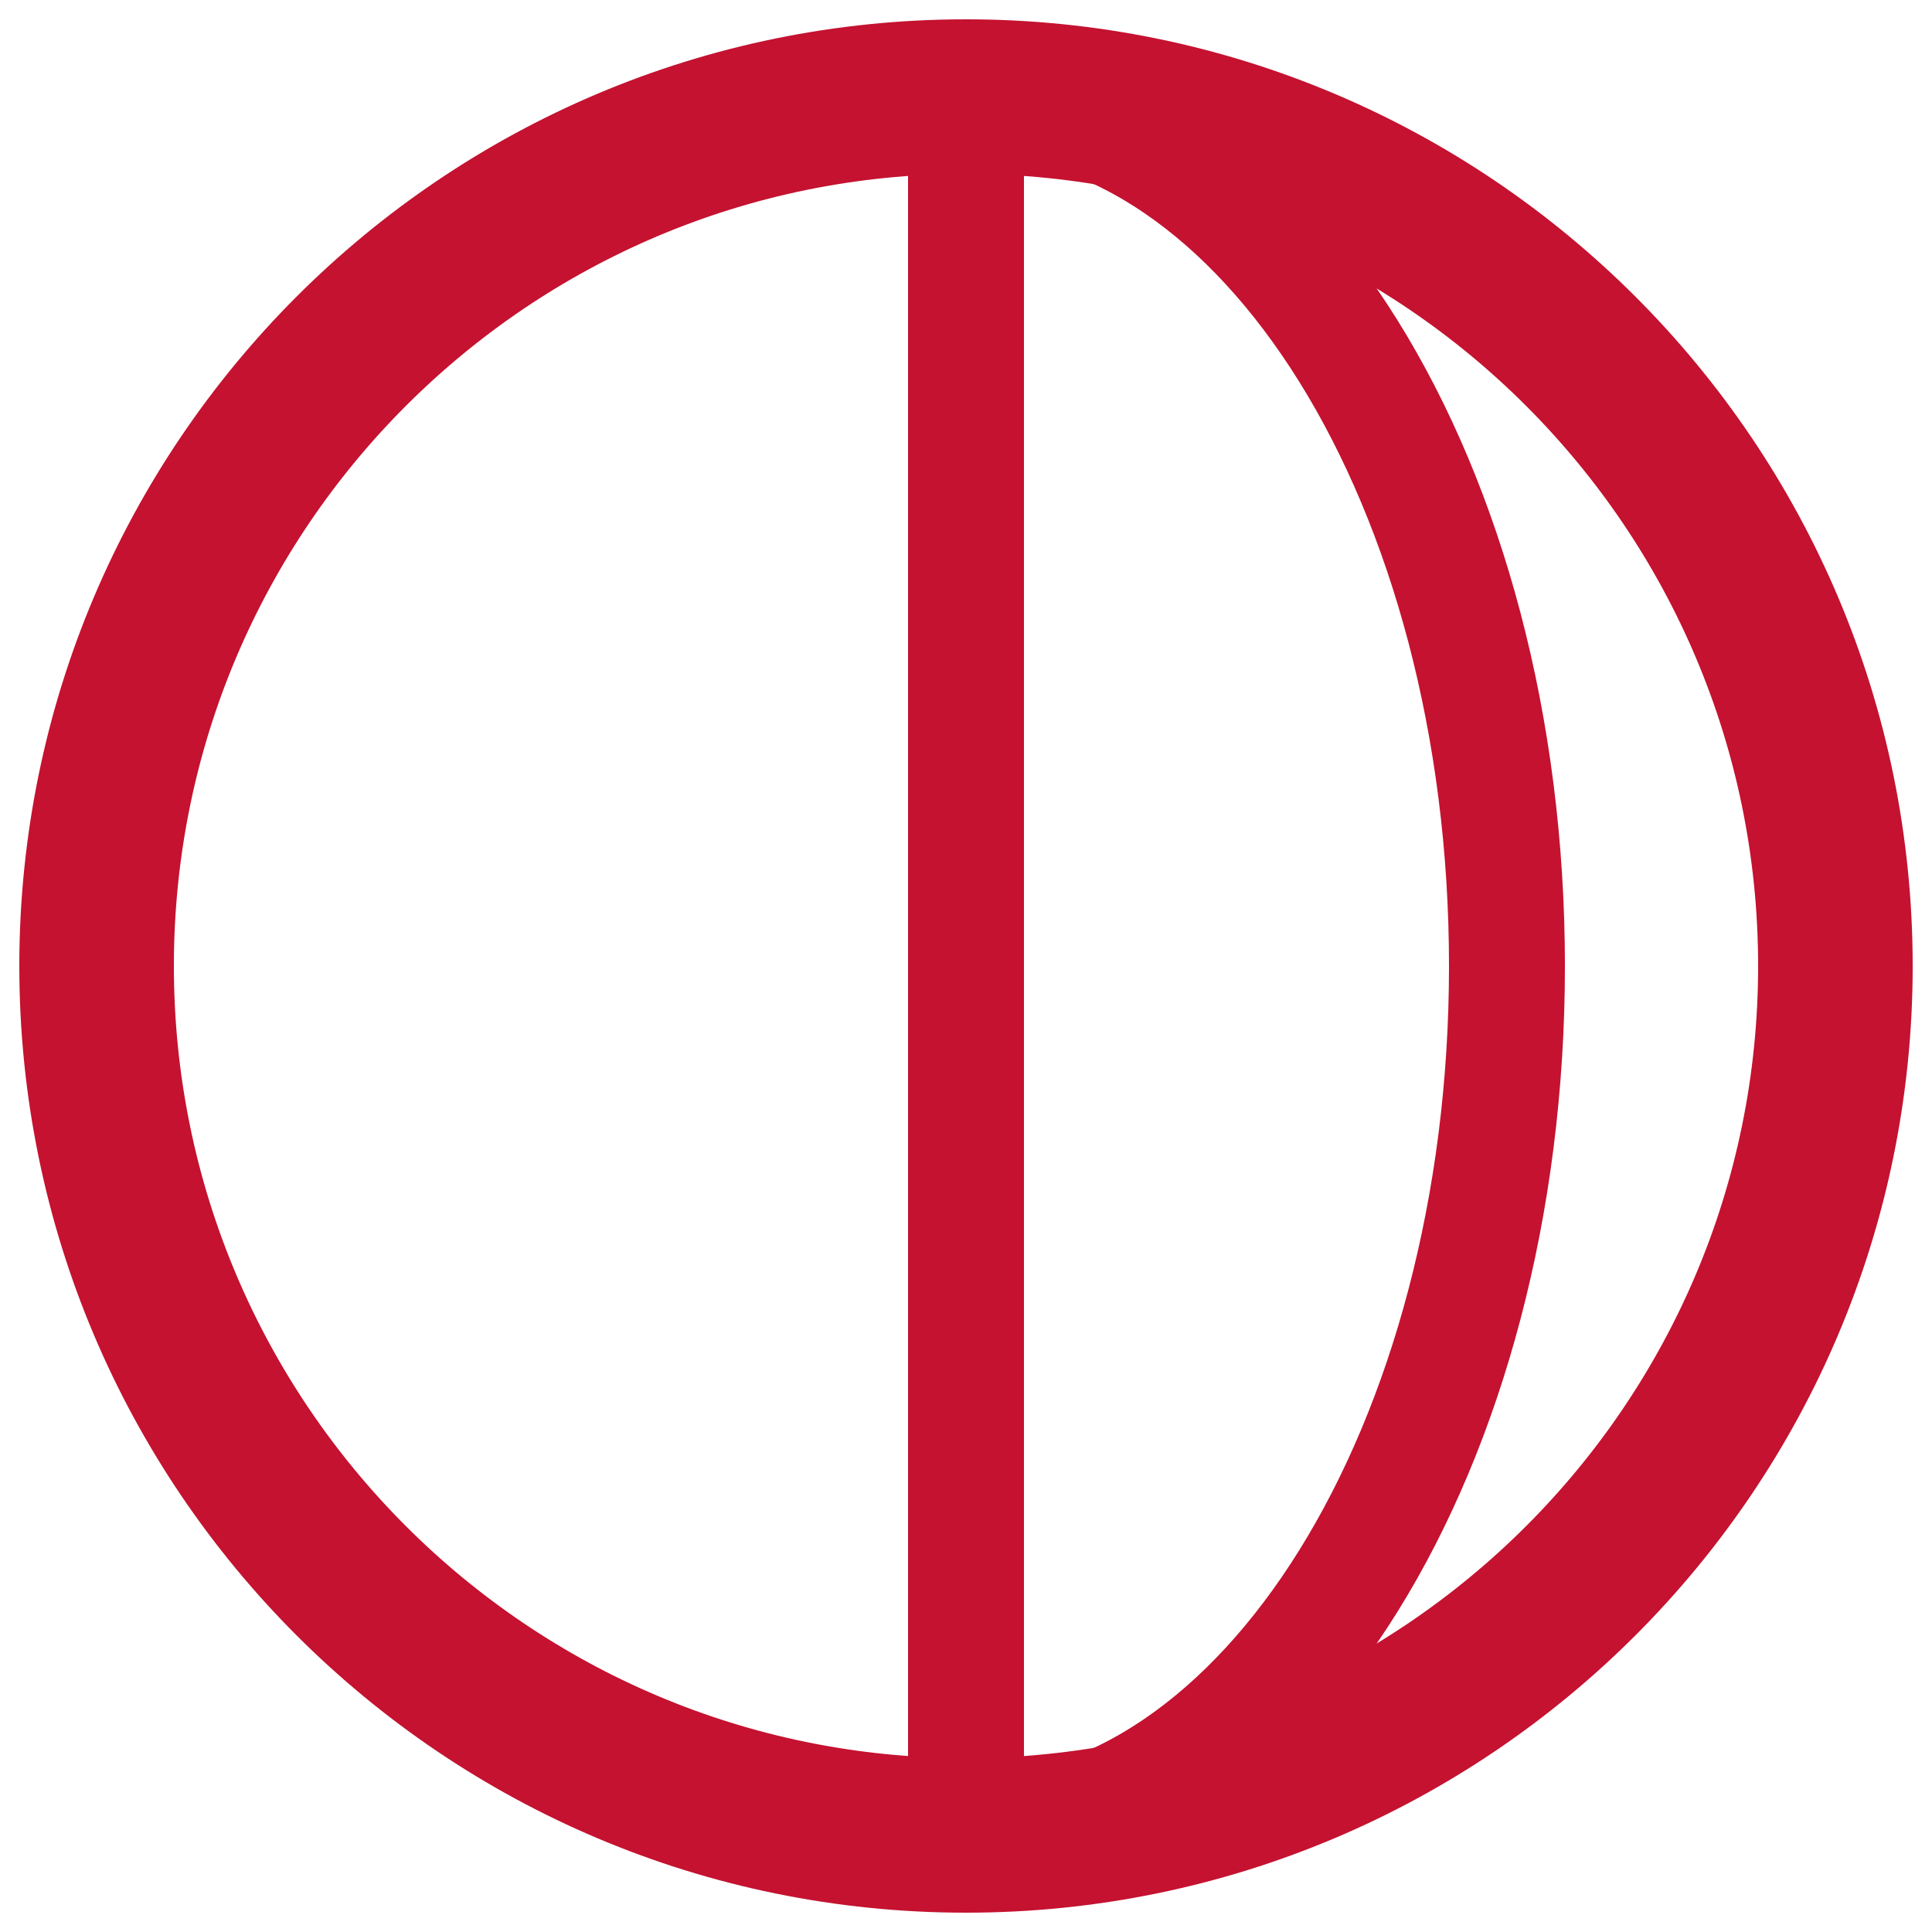
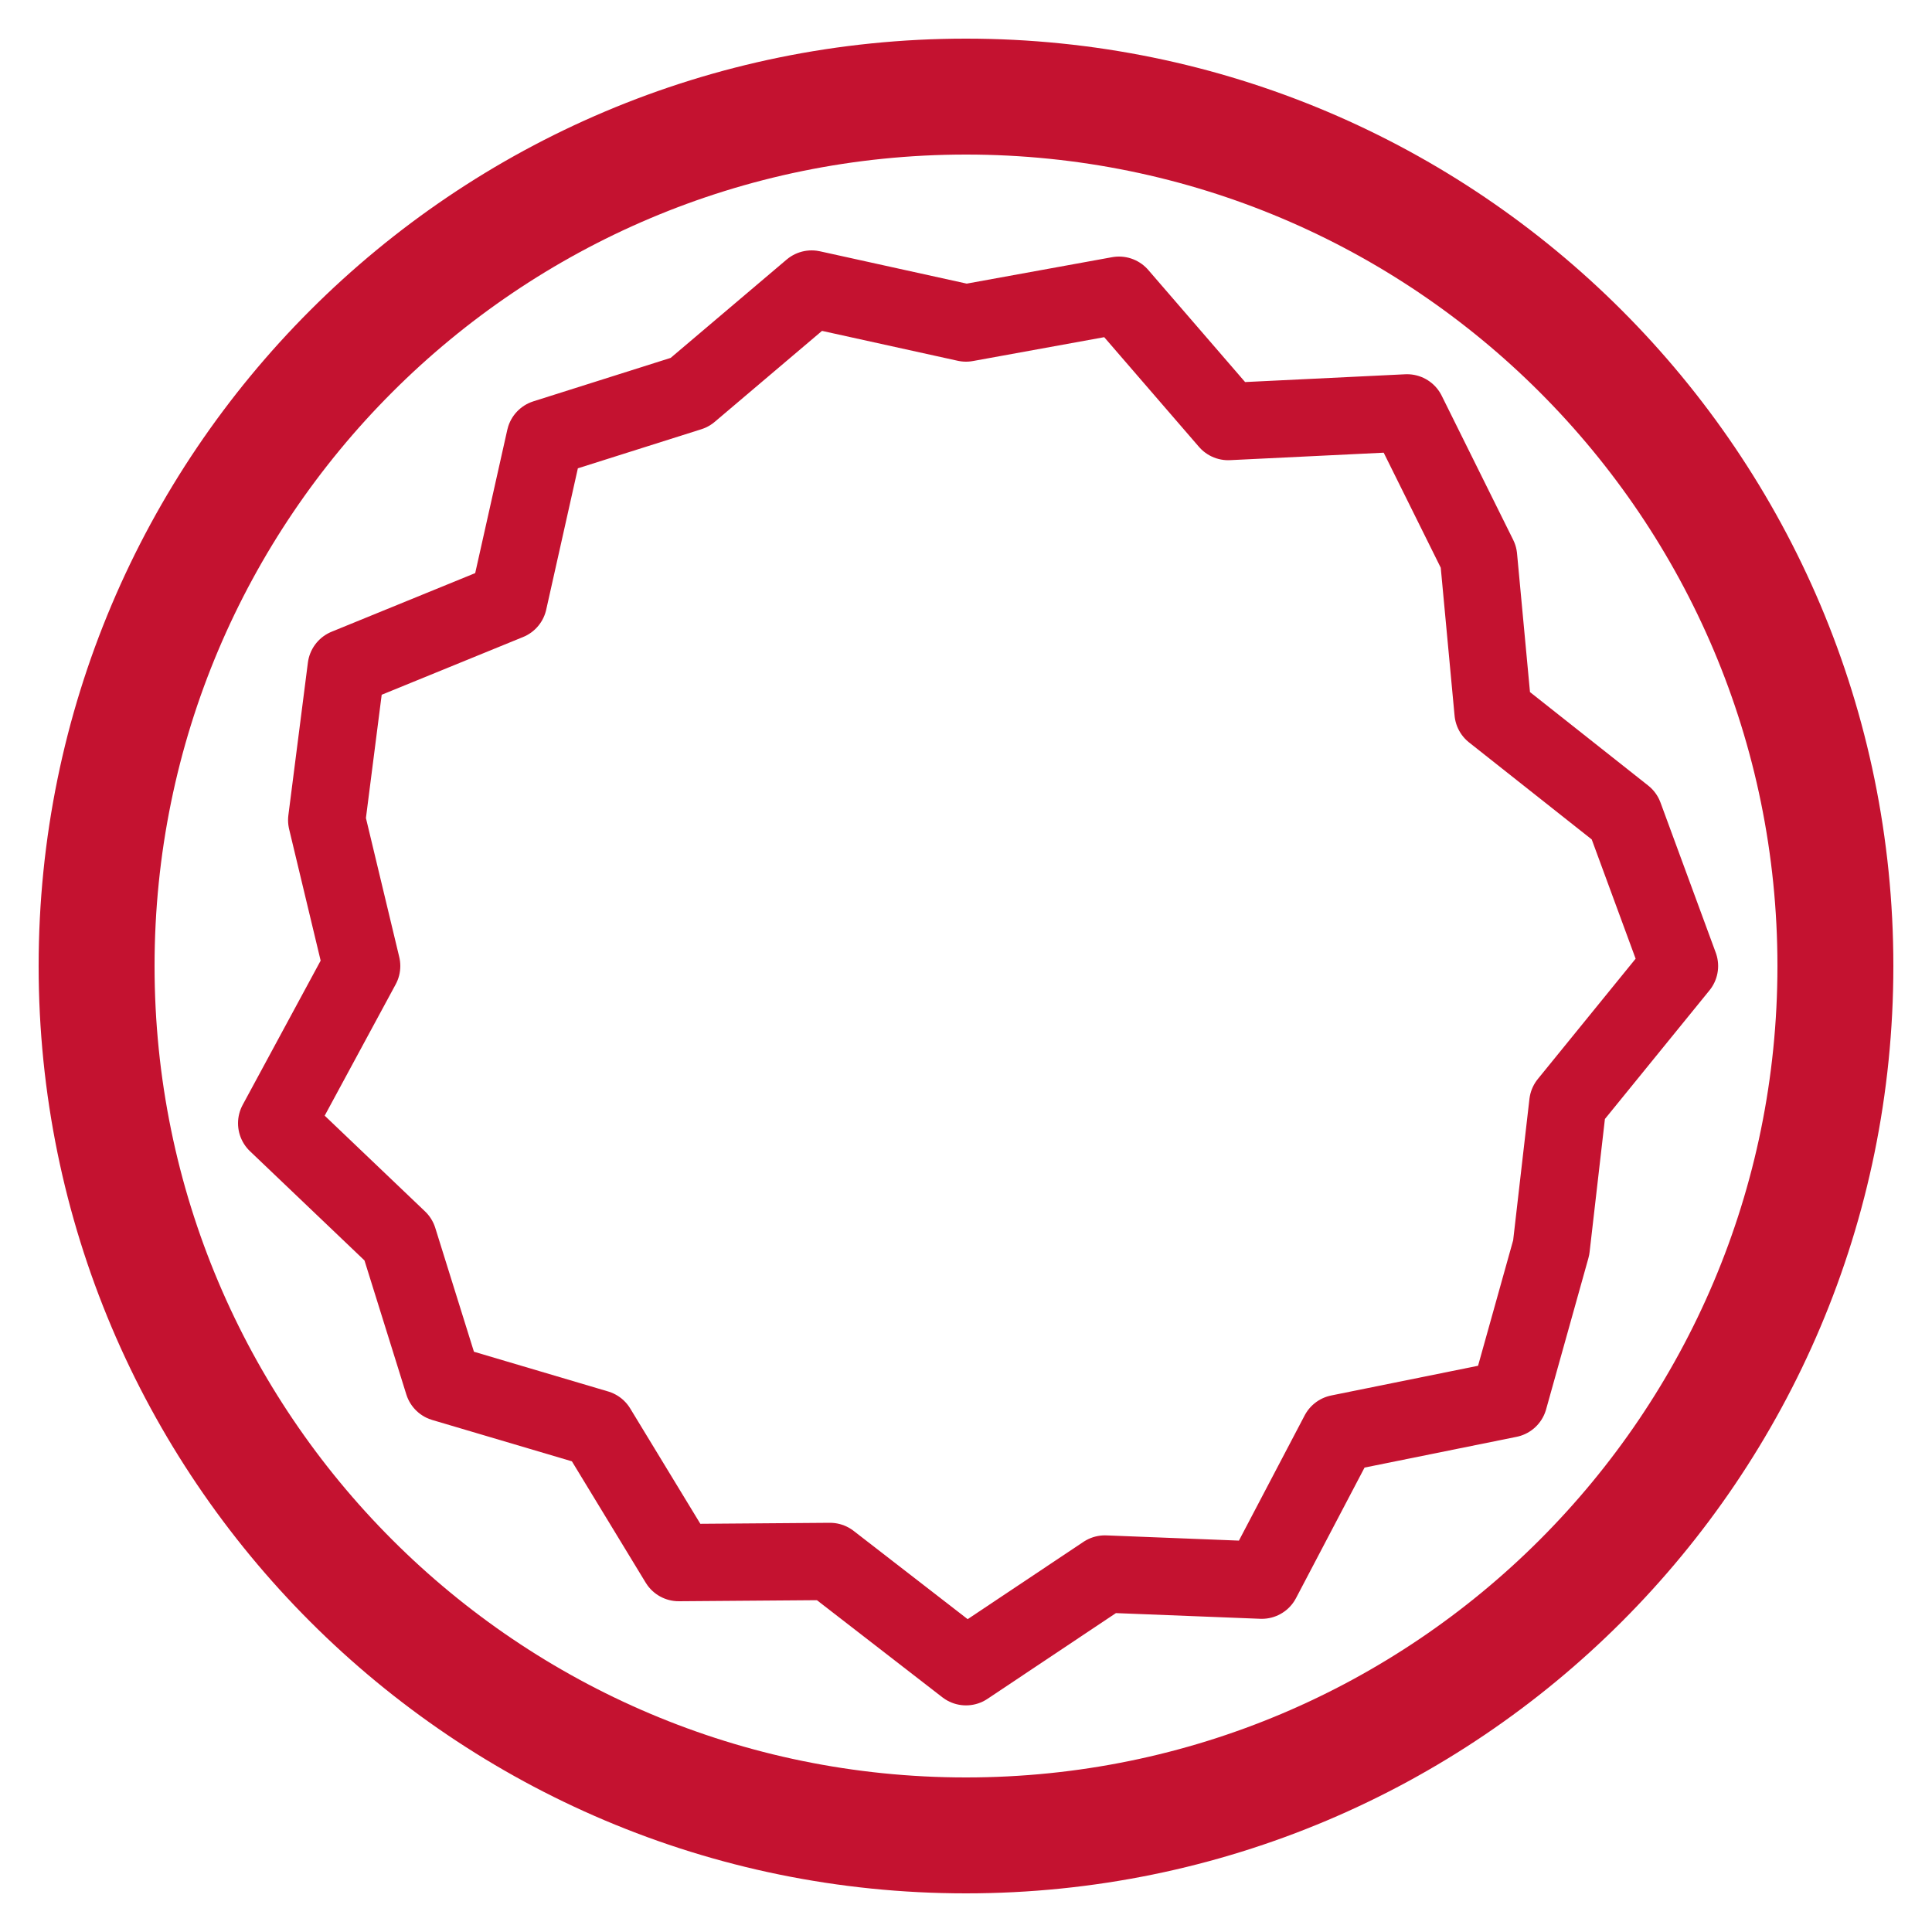
<svg xmlns="http://www.w3.org/2000/svg" viewBox="0 0 100 100" role="img" aria-label="Daily District">
  <style>:root{color:#C41230} @media (prefers-color-scheme:dark){:root{color:#FF3B57}}</style>
-   <circle cx="50" cy="50" r="45" fill="none" stroke="currentColor" stroke-width="8" />
-   <line x1="50" y1="5" x2="50" y2="95" fill="none" stroke="currentColor" stroke-width="6" stroke-linecap="round" />
-   <path d="M50 5 A 28 45 0 0 1 50 95" fill="none" stroke="currentColor" stroke-width="6" stroke-linecap="round" />
+   <circle cx="50" cy="50" r="45" fill="none" stroke="currentColor" stroke-width="6" />
+   <path d="M 50.00 16.72 L 57.92 15.28 L 63.57 21.82 L 72.83 21.37 L 76.53 28.83 L 77.28 36.86 L 84.07 42.23 L 86.93 50.00 L 81.15 57.11 L 80.29 64.58 L 78.10 72.41 L 69.30 74.19 L 65.31 81.79 L 57.19 81.47 L 50.00 86.27 L 42.96 80.82 L 35.13 80.88 L 30.91 73.94 L 22.94 71.58 L 20.62 64.15 L 14.32 58.14 L 18.72 50.00 L 16.91 42.45 L 17.92 34.55 L 26.32 31.12 L 28.21 22.68 L 35.70 20.31 L 42.01 14.96 Z" fill="none" stroke="currentColor" stroke-width="4" stroke-linejoin="round" stroke-linecap="round" />
</svg>
